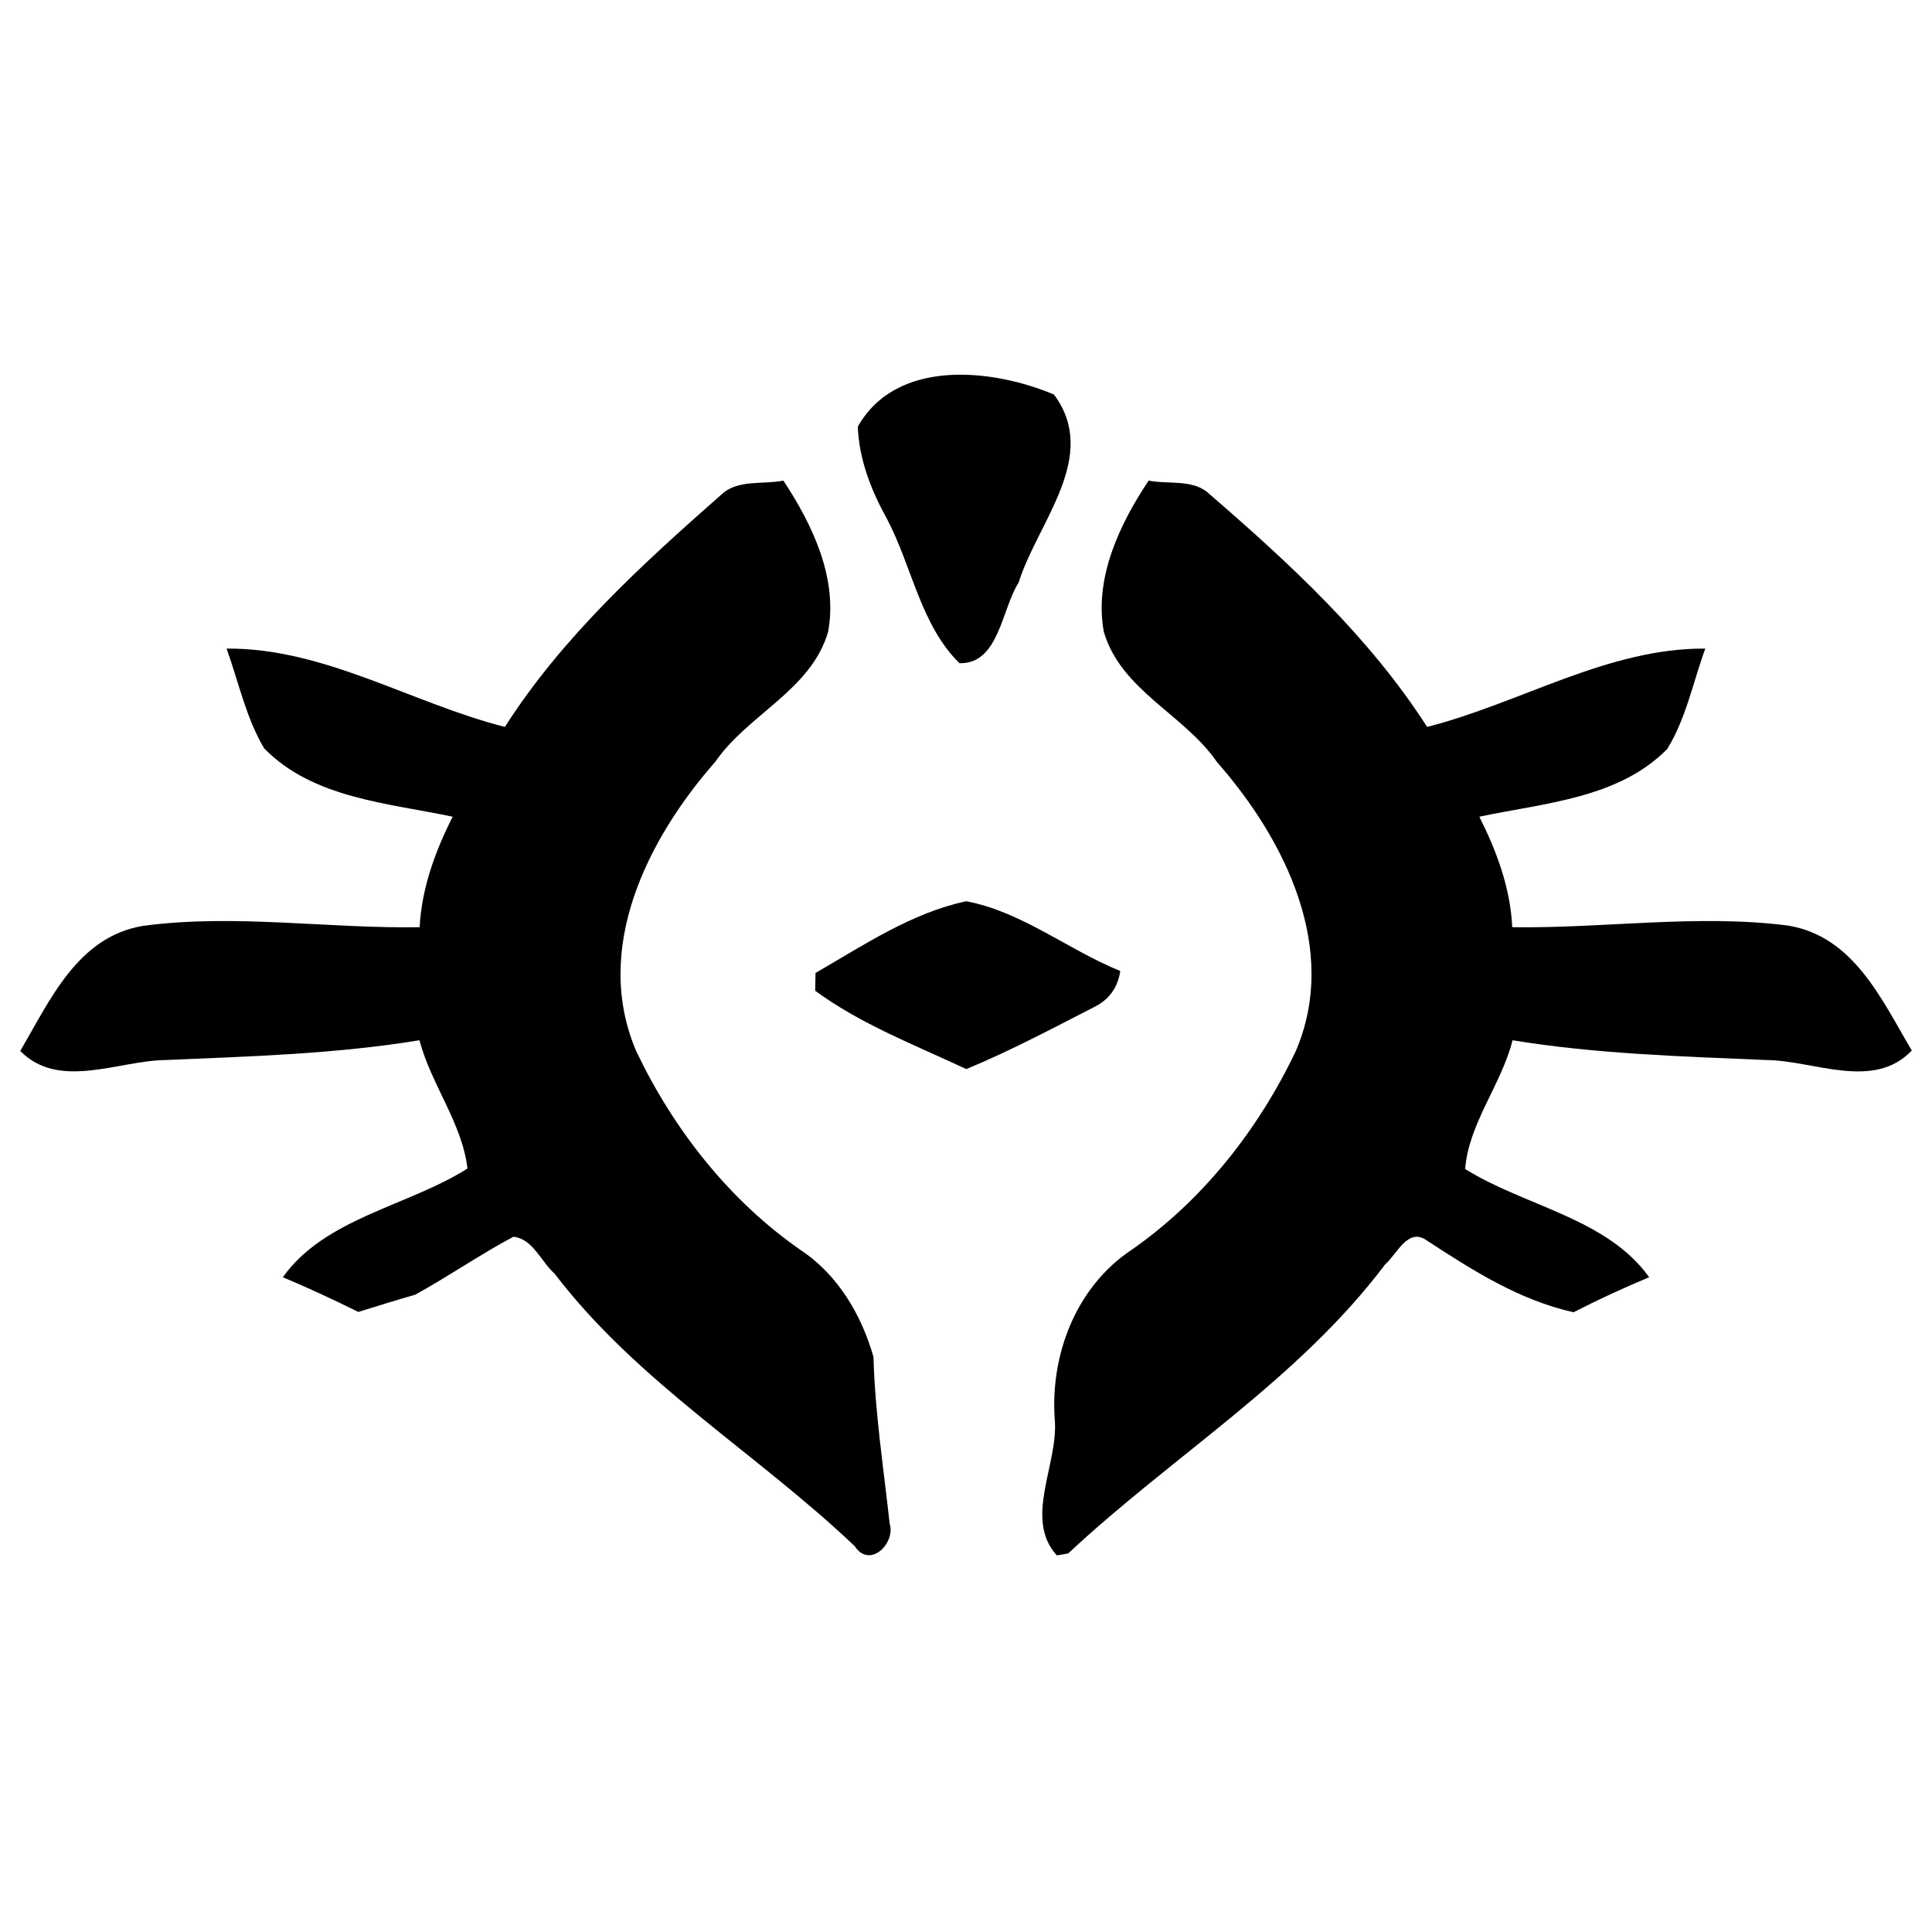
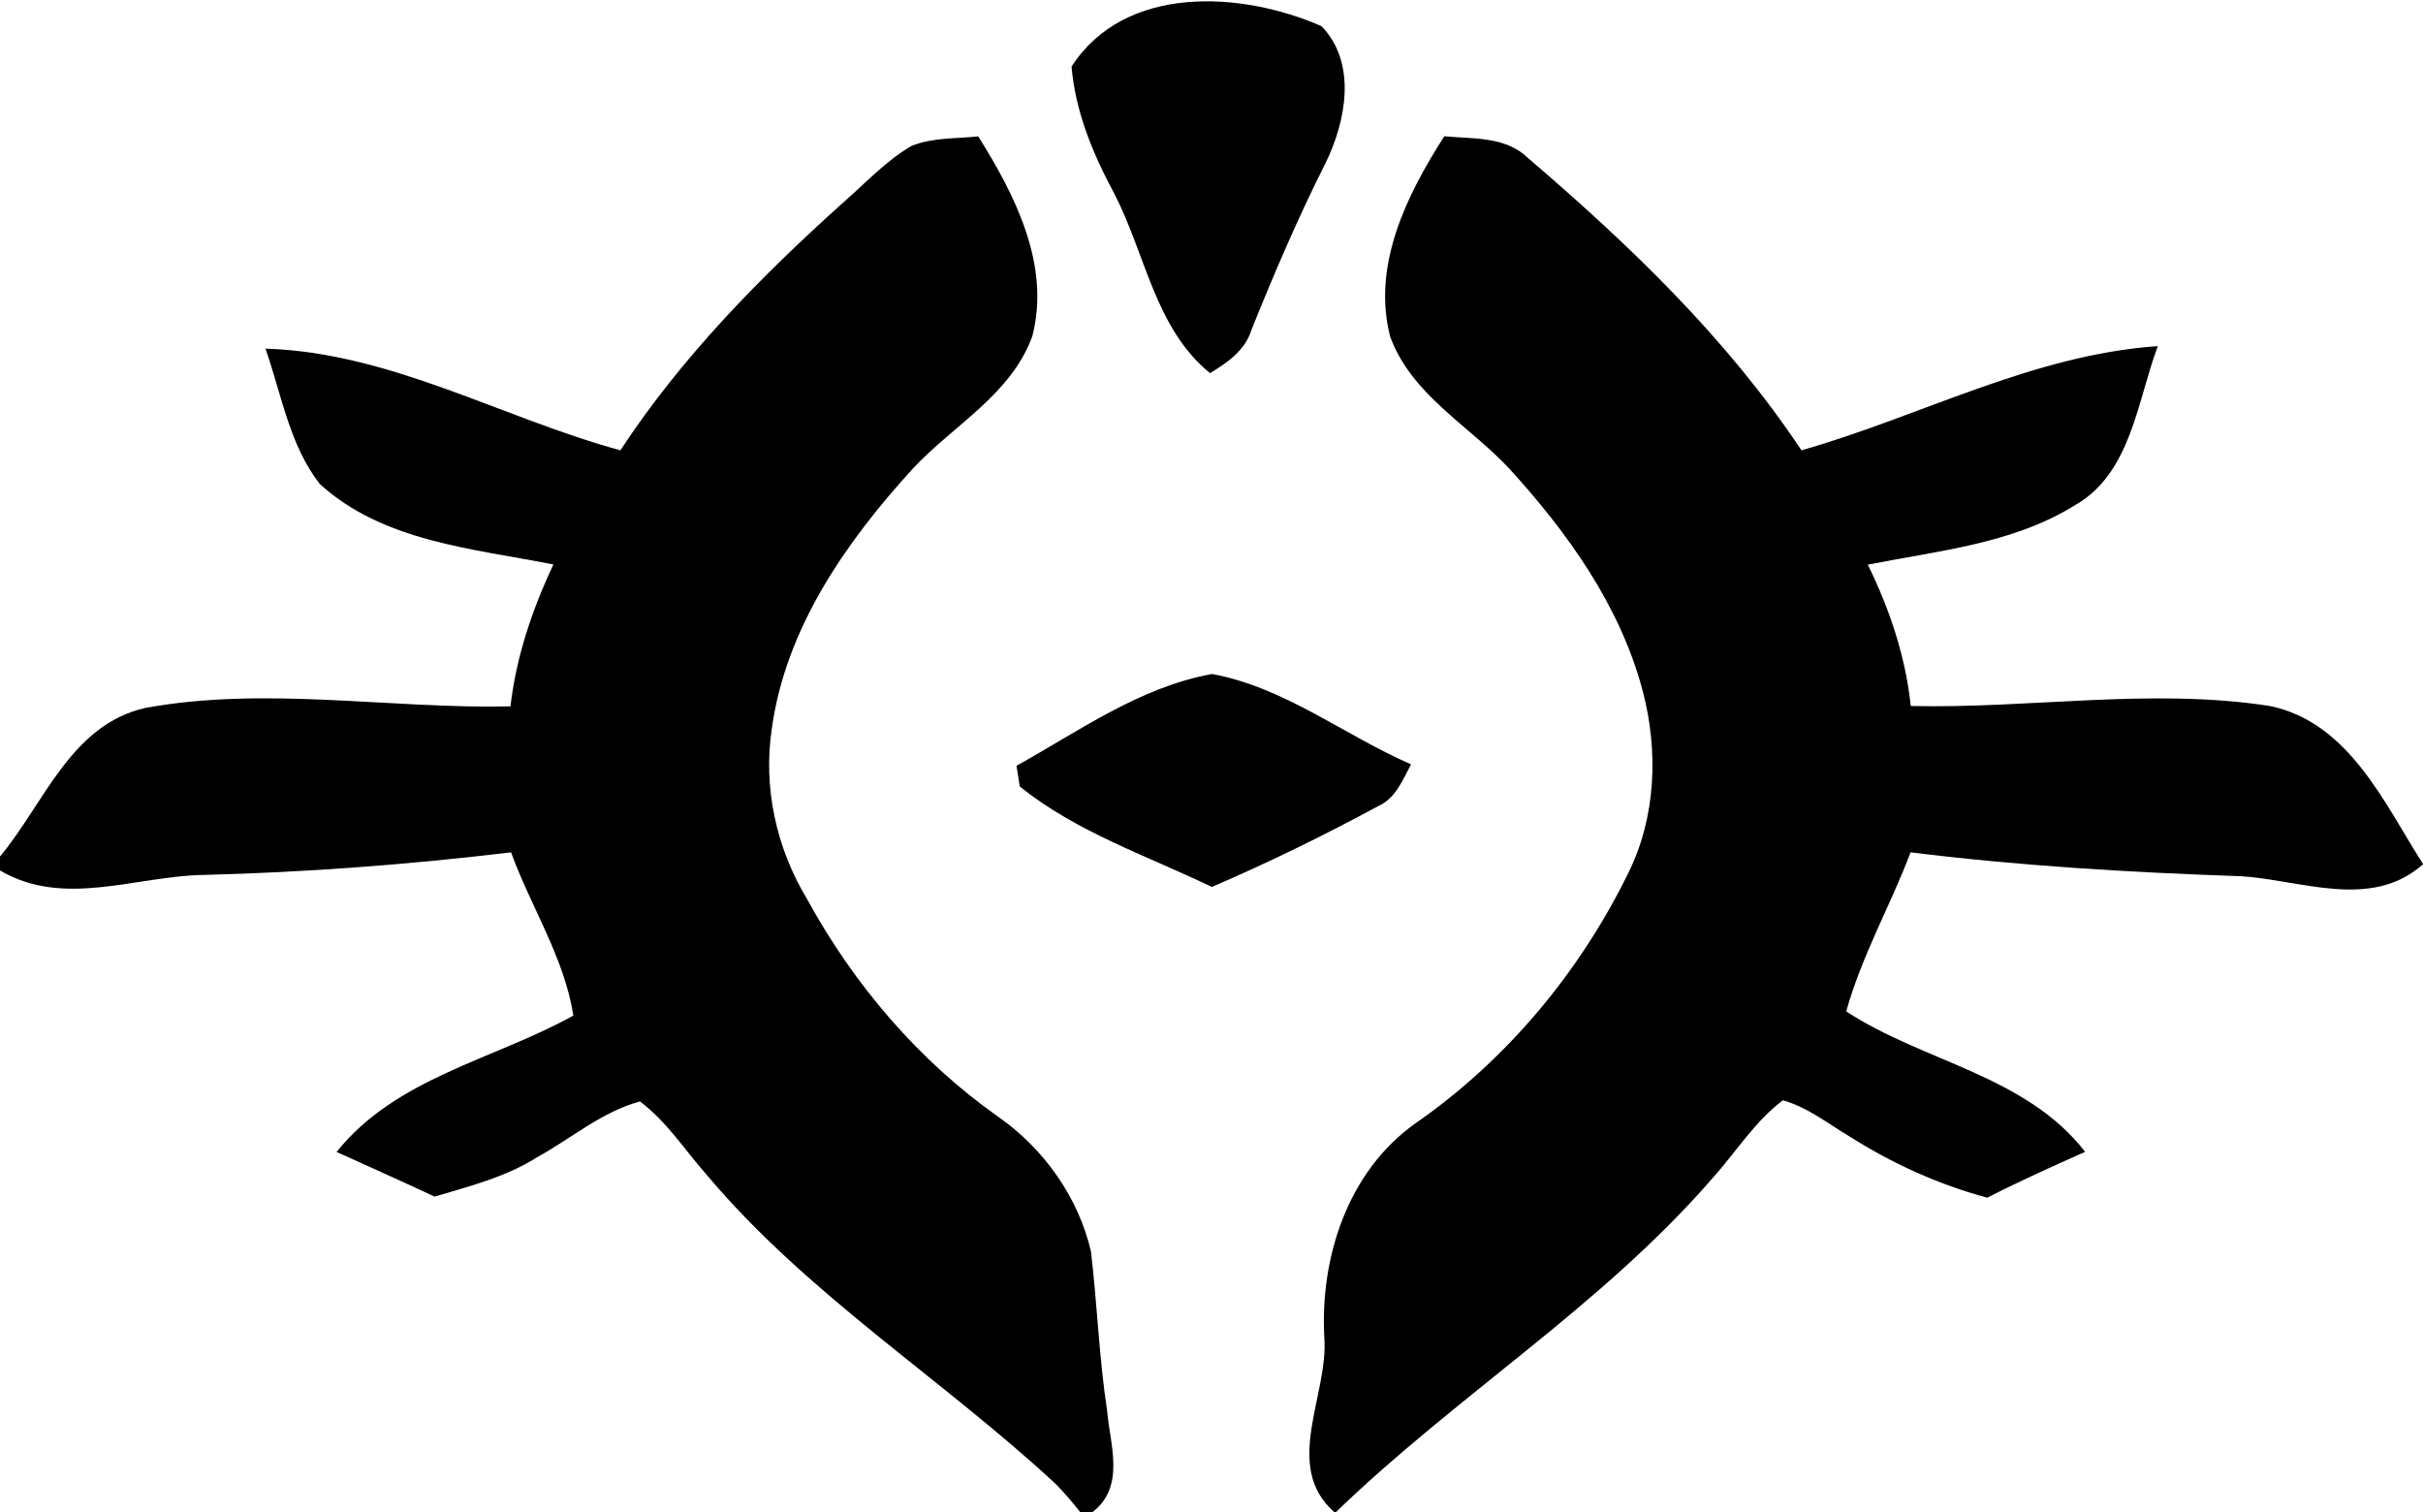
- <svg xmlns="http://www.w3.org/2000/svg" width="256px" height="256px" viewBox="0 0 128 128" version="1.1">
-   <path d=" M 56.83 28.27 C 59.38 23.74 65.73 24.41 69.83 26.14 C 72.89 30.26 68.73 34.61 67.49 38.59 C 66.36 40.34 66.19 44.00 63.57 43.94 C 61.00 41.43 60.42 37.52 58.77 34.39 C 57.72 32.50 56.92 30.46 56.83 28.27 Z" />
-   <path d=" M 47.79 32.77 C 48.87 31.74 50.55 32.12 51.90 31.84 C 53.82 34.75 55.53 38.31 54.86 41.88 C 53.71 45.75 49.57 47.31 47.39 50.47 C 42.88 55.60 39.24 62.87 42.16 69.66 C 44.64 74.85 48.31 79.53 53.06 82.83 C 55.51 84.45 57.08 87.12 57.87 89.90 C 57.97 93.60 58.54 97.26 58.94 100.93 C 59.36 102.25 57.62 103.96 56.63 102.44 C 50.14 96.27 42.24 91.59 36.75 84.39 C 35.86 83.61 35.30 82.06 34.01 81.94 C 31.79 83.12 29.71 84.57 27.50 85.78 C 26.24 86.14 24.99 86.53 23.74 86.92 C 22.09 86.10 20.43 85.33 18.74 84.62 C 21.54 80.69 27.01 79.92 30.97 77.42 C 30.63 74.43 28.56 71.85 27.79 68.92 C 22.22 69.83 16.59 69.99 10.96 70.23 C 7.82 70.27 3.92 72.24 1.34 69.63 C 3.32 66.26 5.14 62.06 9.48 61.34 C 15.53 60.53 21.70 61.53 27.80 61.43 C 27.94 58.84 28.83 56.40 29.99 54.11 C 25.70 53.20 20.74 52.90 17.50 49.58 C 16.29 47.54 15.81 45.18 15.01 42.97 C 21.49 42.92 27.27 46.59 33.45 48.16 C 37.24 42.22 42.53 37.40 47.79 32.77 Z" />
-   <path d=" M 76.10 31.84 C 77.44 32.11 79.09 31.71 80.16 32.76 C 85.47 37.35 90.74 42.22 94.55 48.16 C 100.73 46.59 106.50 42.93 112.98 42.97 C 112.17 45.19 111.71 47.59 110.46 49.62 C 107.23 52.91 102.28 53.20 98.01 54.11 C 99.16 56.40 100.07 58.84 100.19 61.43 C 106.27 61.52 112.42 60.55 118.45 61.32 C 122.81 62.03 124.66 66.22 126.66 69.60 C 124.12 72.27 120.18 70.26 117.04 70.23 C 111.41 69.99 105.78 69.83 100.21 68.92 C 99.47 71.86 97.30 74.44 97.07 77.45 C 101.02 79.92 106.46 80.70 109.26 84.62 C 107.56 85.33 105.89 86.10 104.25 86.94 C 100.65 86.14 97.56 84.16 94.52 82.18 C 93.28 81.29 92.54 83.11 91.77 83.77 C 86.00 91.43 77.69 96.45 70.77 102.92 L 70.02 103.05 C 67.80 100.63 70.14 96.97 69.88 94.05 C 69.57 89.76 71.29 85.26 74.95 82.82 C 79.69 79.52 83.36 74.85 85.84 69.66 C 88.76 62.88 85.13 55.61 80.63 50.49 C 78.44 47.31 74.28 45.76 73.13 41.86 C 72.48 38.30 74.17 34.74 76.10 31.84 Z" />
-   <path d=" M 54.03 64.46 C 57.21 62.63 60.40 60.47 64.02 59.71 C 67.72 60.41 70.76 62.93 74.22 64.33 C 74.06 65.43 73.48 66.23 72.49 66.72 C 69.70 68.15 66.92 69.63 64.02 70.83 C 60.63 69.24 57.03 67.86 54.01 65.64 C 54.02 65.34 54.03 64.75 54.03 64.46 Z" />
+ <svg xmlns="http://www.w3.org/2000/svg" width="18.3vw" height="20.3vh" viewBox="0 0 250 156" version="1.1">
+   <path d=" M 110.56 6.87 C 116.08 -1.67 128.10 -0.91 136.35 2.70 C 140.04 6.51 138.88 12.52 136.76 16.84 C 133.93 22.45 131.46 28.22 129.12 34.04 C 128.47 36.16 126.64 37.41 124.85 38.50 C 119.17 33.89 118.18 26.16 114.97 19.98 C 112.77 15.89 110.96 11.55 110.56 6.87 Z" />
+   <path d=" M 94.04 15.06 C 96.22 14.17 98.63 14.32 100.93 14.07 C 104.73 20.12 108.40 27.32 106.52 34.66 C 104.37 40.67 98.40 43.85 94.24 48.29 C 87.33 55.85 81.07 64.77 79.64 75.15 C 78.71 81.23 80.10 87.51 83.27 92.76 C 88.09 101.57 94.76 109.41 102.99 115.22 C 107.69 118.50 111.25 123.50 112.56 129.10 C 113.21 134.57 113.40 140.10 114.23 145.55 C 114.54 149.14 116.13 153.34 112.74 156.00 L 111.44 156.00 C 110.64 154.99 109.82 154.01 108.92 153.10 C 97.14 142.19 83.26 133.53 72.86 121.15 C 70.63 118.61 68.76 115.69 66.03 113.64 C 62.07 114.71 58.90 117.50 55.36 119.43 C 52.15 121.46 48.43 122.39 44.84 123.46 C 41.48 121.89 38.11 120.38 34.73 118.85 C 40.85 111.19 50.96 109.33 59.16 104.78 C 58.21 98.76 54.78 93.59 52.73 87.94 C 42.21 89.20 31.64 90.00 21.05 90.27 C 14.02 90.37 6.61 93.70 0.00 89.81 L 0.00 88.37 C 4.54 82.94 7.28 74.79 14.99 73.04 C 27.44 70.77 40.12 73.15 52.67 72.88 C 53.26 67.77 54.91 62.88 57.10 58.24 C 48.83 56.60 39.55 55.90 33.01 49.95 C 29.86 45.94 29.05 40.68 27.39 35.97 C 40.35 36.38 51.76 43.12 64.01 46.46 C 70.32 36.85 78.43 28.60 86.95 20.94 C 89.27 18.93 91.37 16.61 94.04 15.06 Z" />
+   <path d=" M 149.02 14.06 C 151.97 14.34 155.35 14.05 157.65 16.30 C 168.12 25.26 178.20 34.92 185.87 46.46 C 198.16 42.96 209.68 36.61 222.64 35.71 C 220.49 41.42 219.89 48.85 214.05 52.15 C 207.64 56.12 199.95 56.82 192.72 58.26 C 194.97 62.85 196.61 67.74 197.15 72.84 C 209.50 73.13 221.91 70.94 234.20 72.84 C 242.34 74.53 245.97 82.81 250.00 89.14 L 250.00 89.17 C 244.62 93.95 237.38 90.76 231.12 90.40 C 219.76 90.01 208.41 89.34 197.13 87.94 C 195.04 93.46 192.08 98.63 190.49 104.35 C 198.47 109.58 209.01 110.93 215.14 118.84 C 211.74 120.35 208.35 121.88 205.04 123.57 C 199.99 122.21 195.19 120.03 190.78 117.22 C 188.56 115.90 186.48 114.23 183.95 113.52 C 181.02 115.74 179.08 118.92 176.64 121.62 C 165.25 134.74 150.28 143.98 137.85 156.00 L 137.66 156.00 C 132.29 151.28 137.10 143.89 136.64 137.97 C 136.19 129.73 139.07 120.87 146.00 115.93 C 155.43 109.39 163.00 100.31 168.03 90.02 C 170.87 84.27 171.11 77.50 169.51 71.36 C 167.20 62.54 161.75 54.95 155.69 48.31 C 151.53 43.87 145.60 40.70 143.43 34.71 C 141.54 27.37 145.15 20.09 149.02 14.06 Z" />
+   <path d=" M 104.88 79.01 C 111.36 75.41 117.62 70.88 125.06 69.54 C 132.57 70.92 138.71 75.87 145.59 78.86 C 144.73 80.45 144.02 82.34 142.24 83.15 C 136.63 86.18 130.90 88.99 125.03 91.51 C 118.34 88.28 111.04 85.85 105.22 81.14 C 105.13 80.61 104.96 79.54 104.88 79.01 Z" />
</svg>
